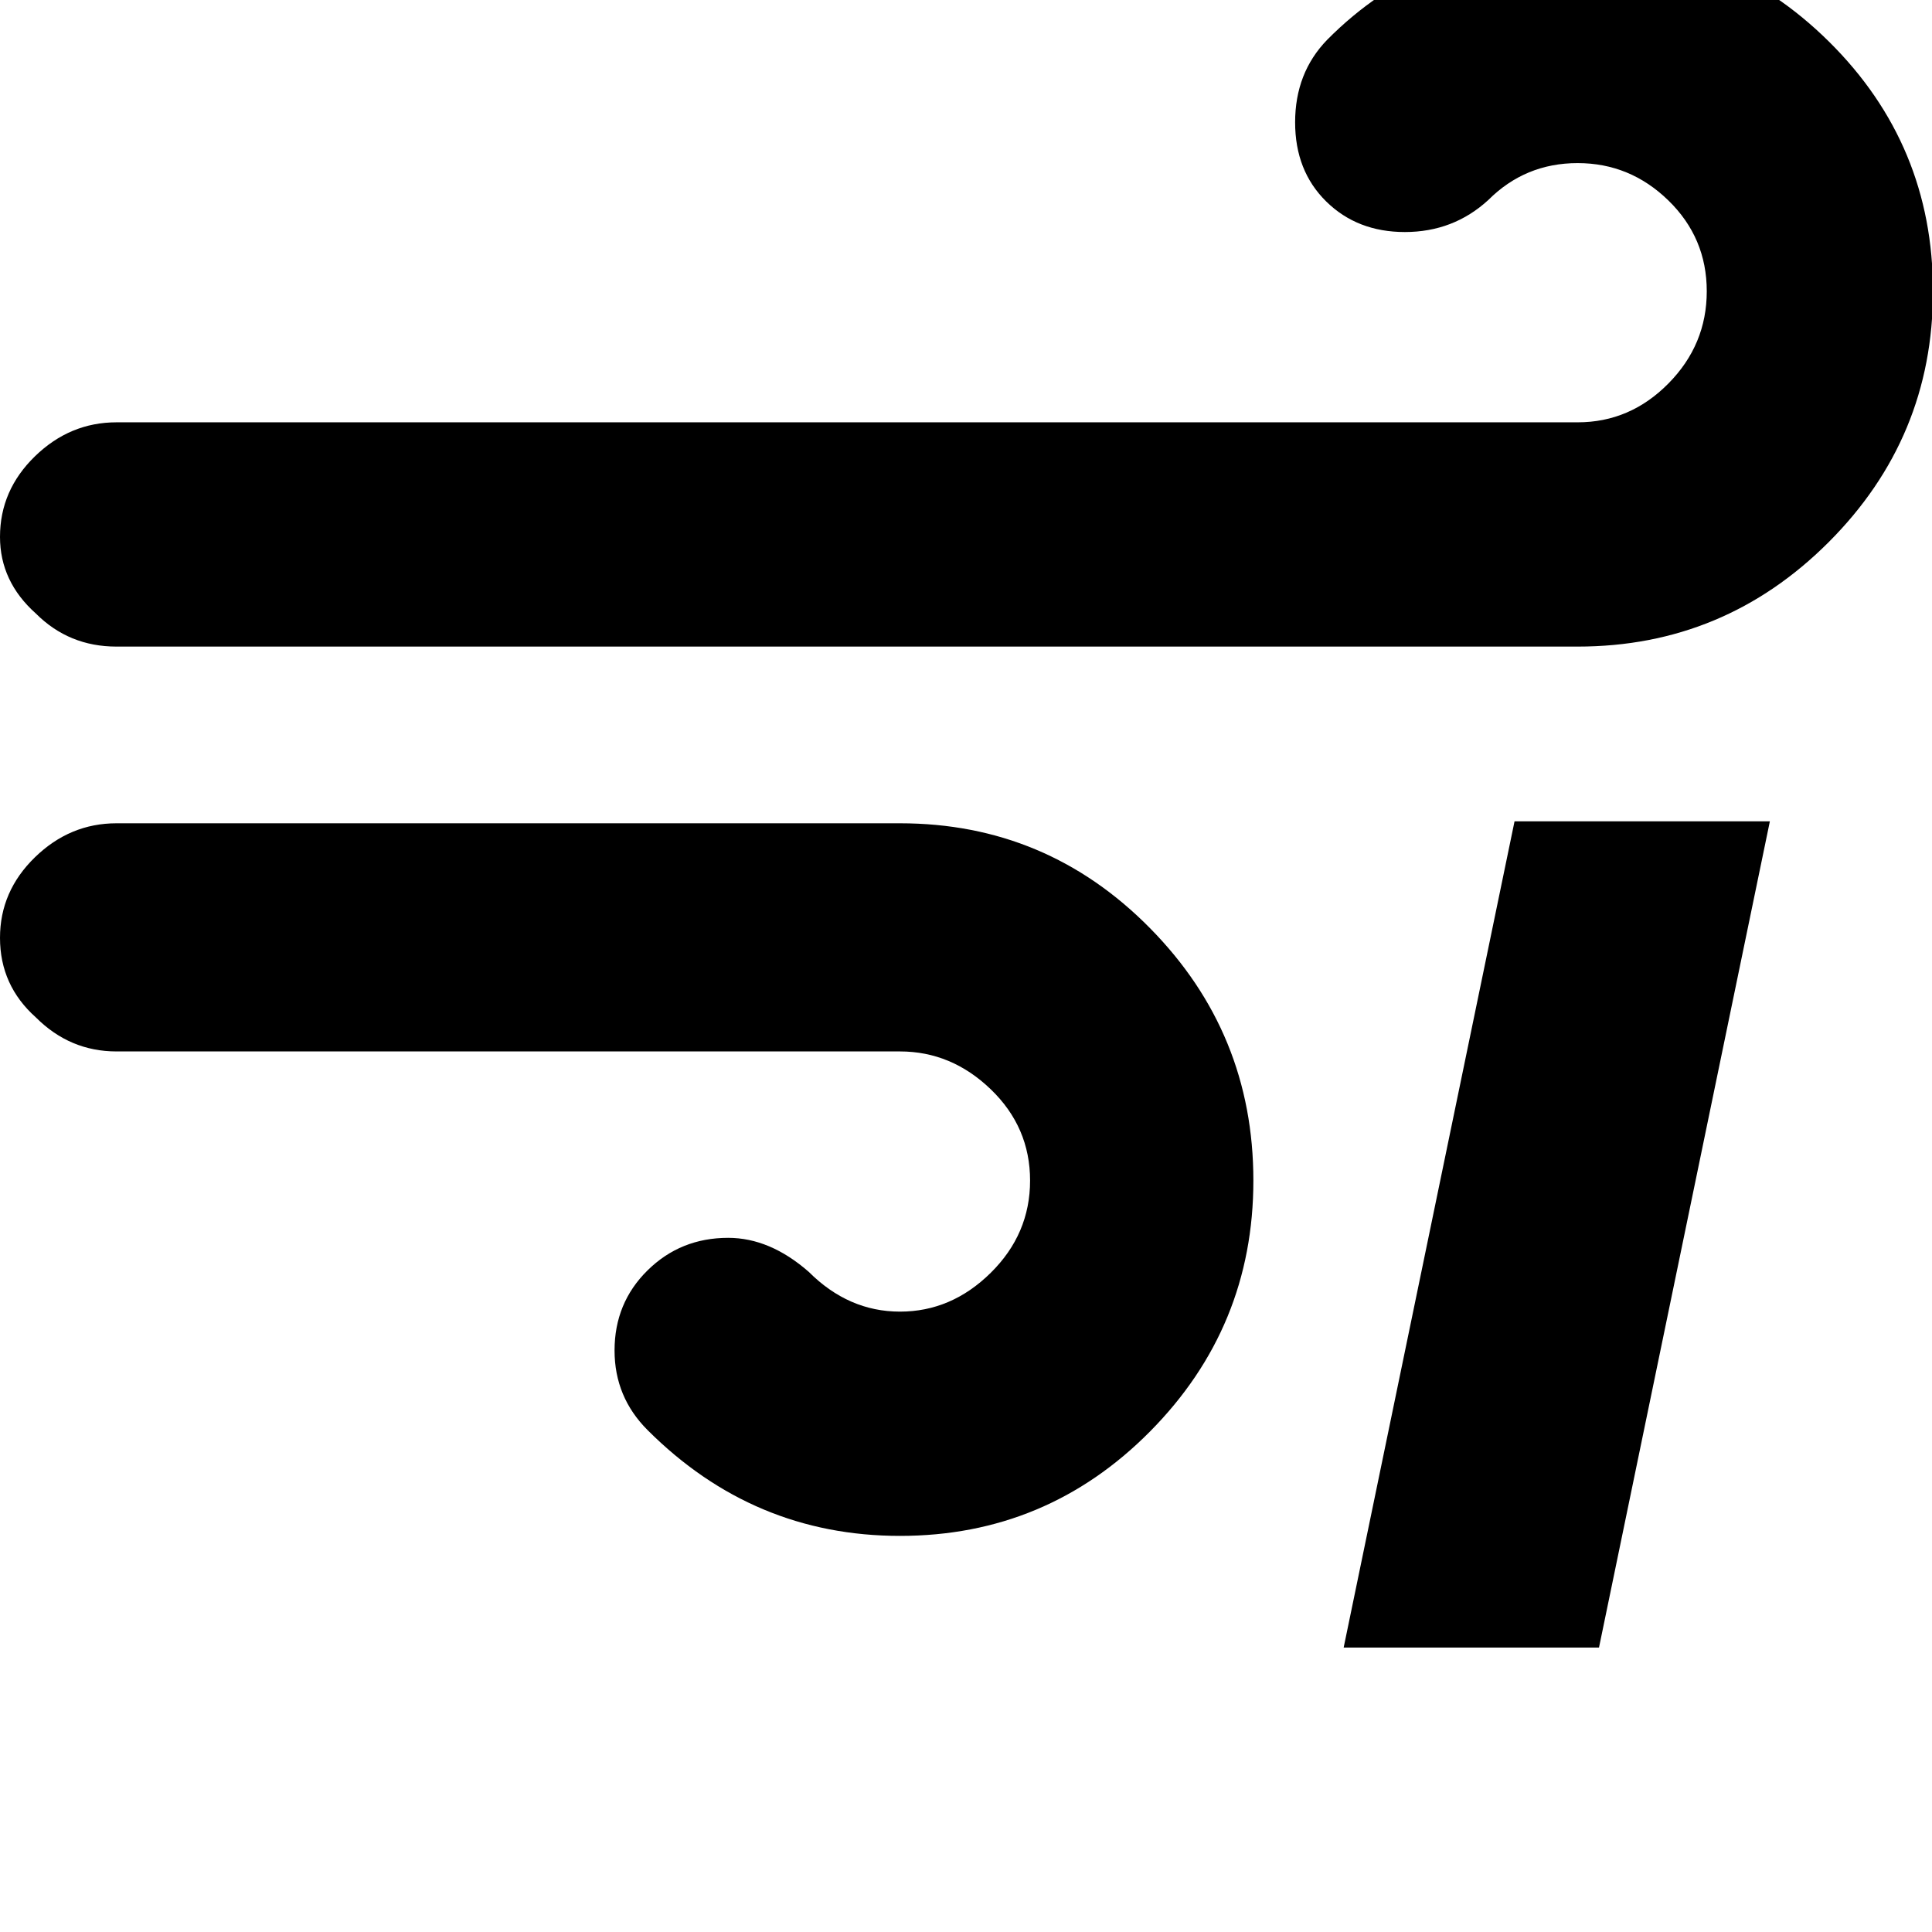
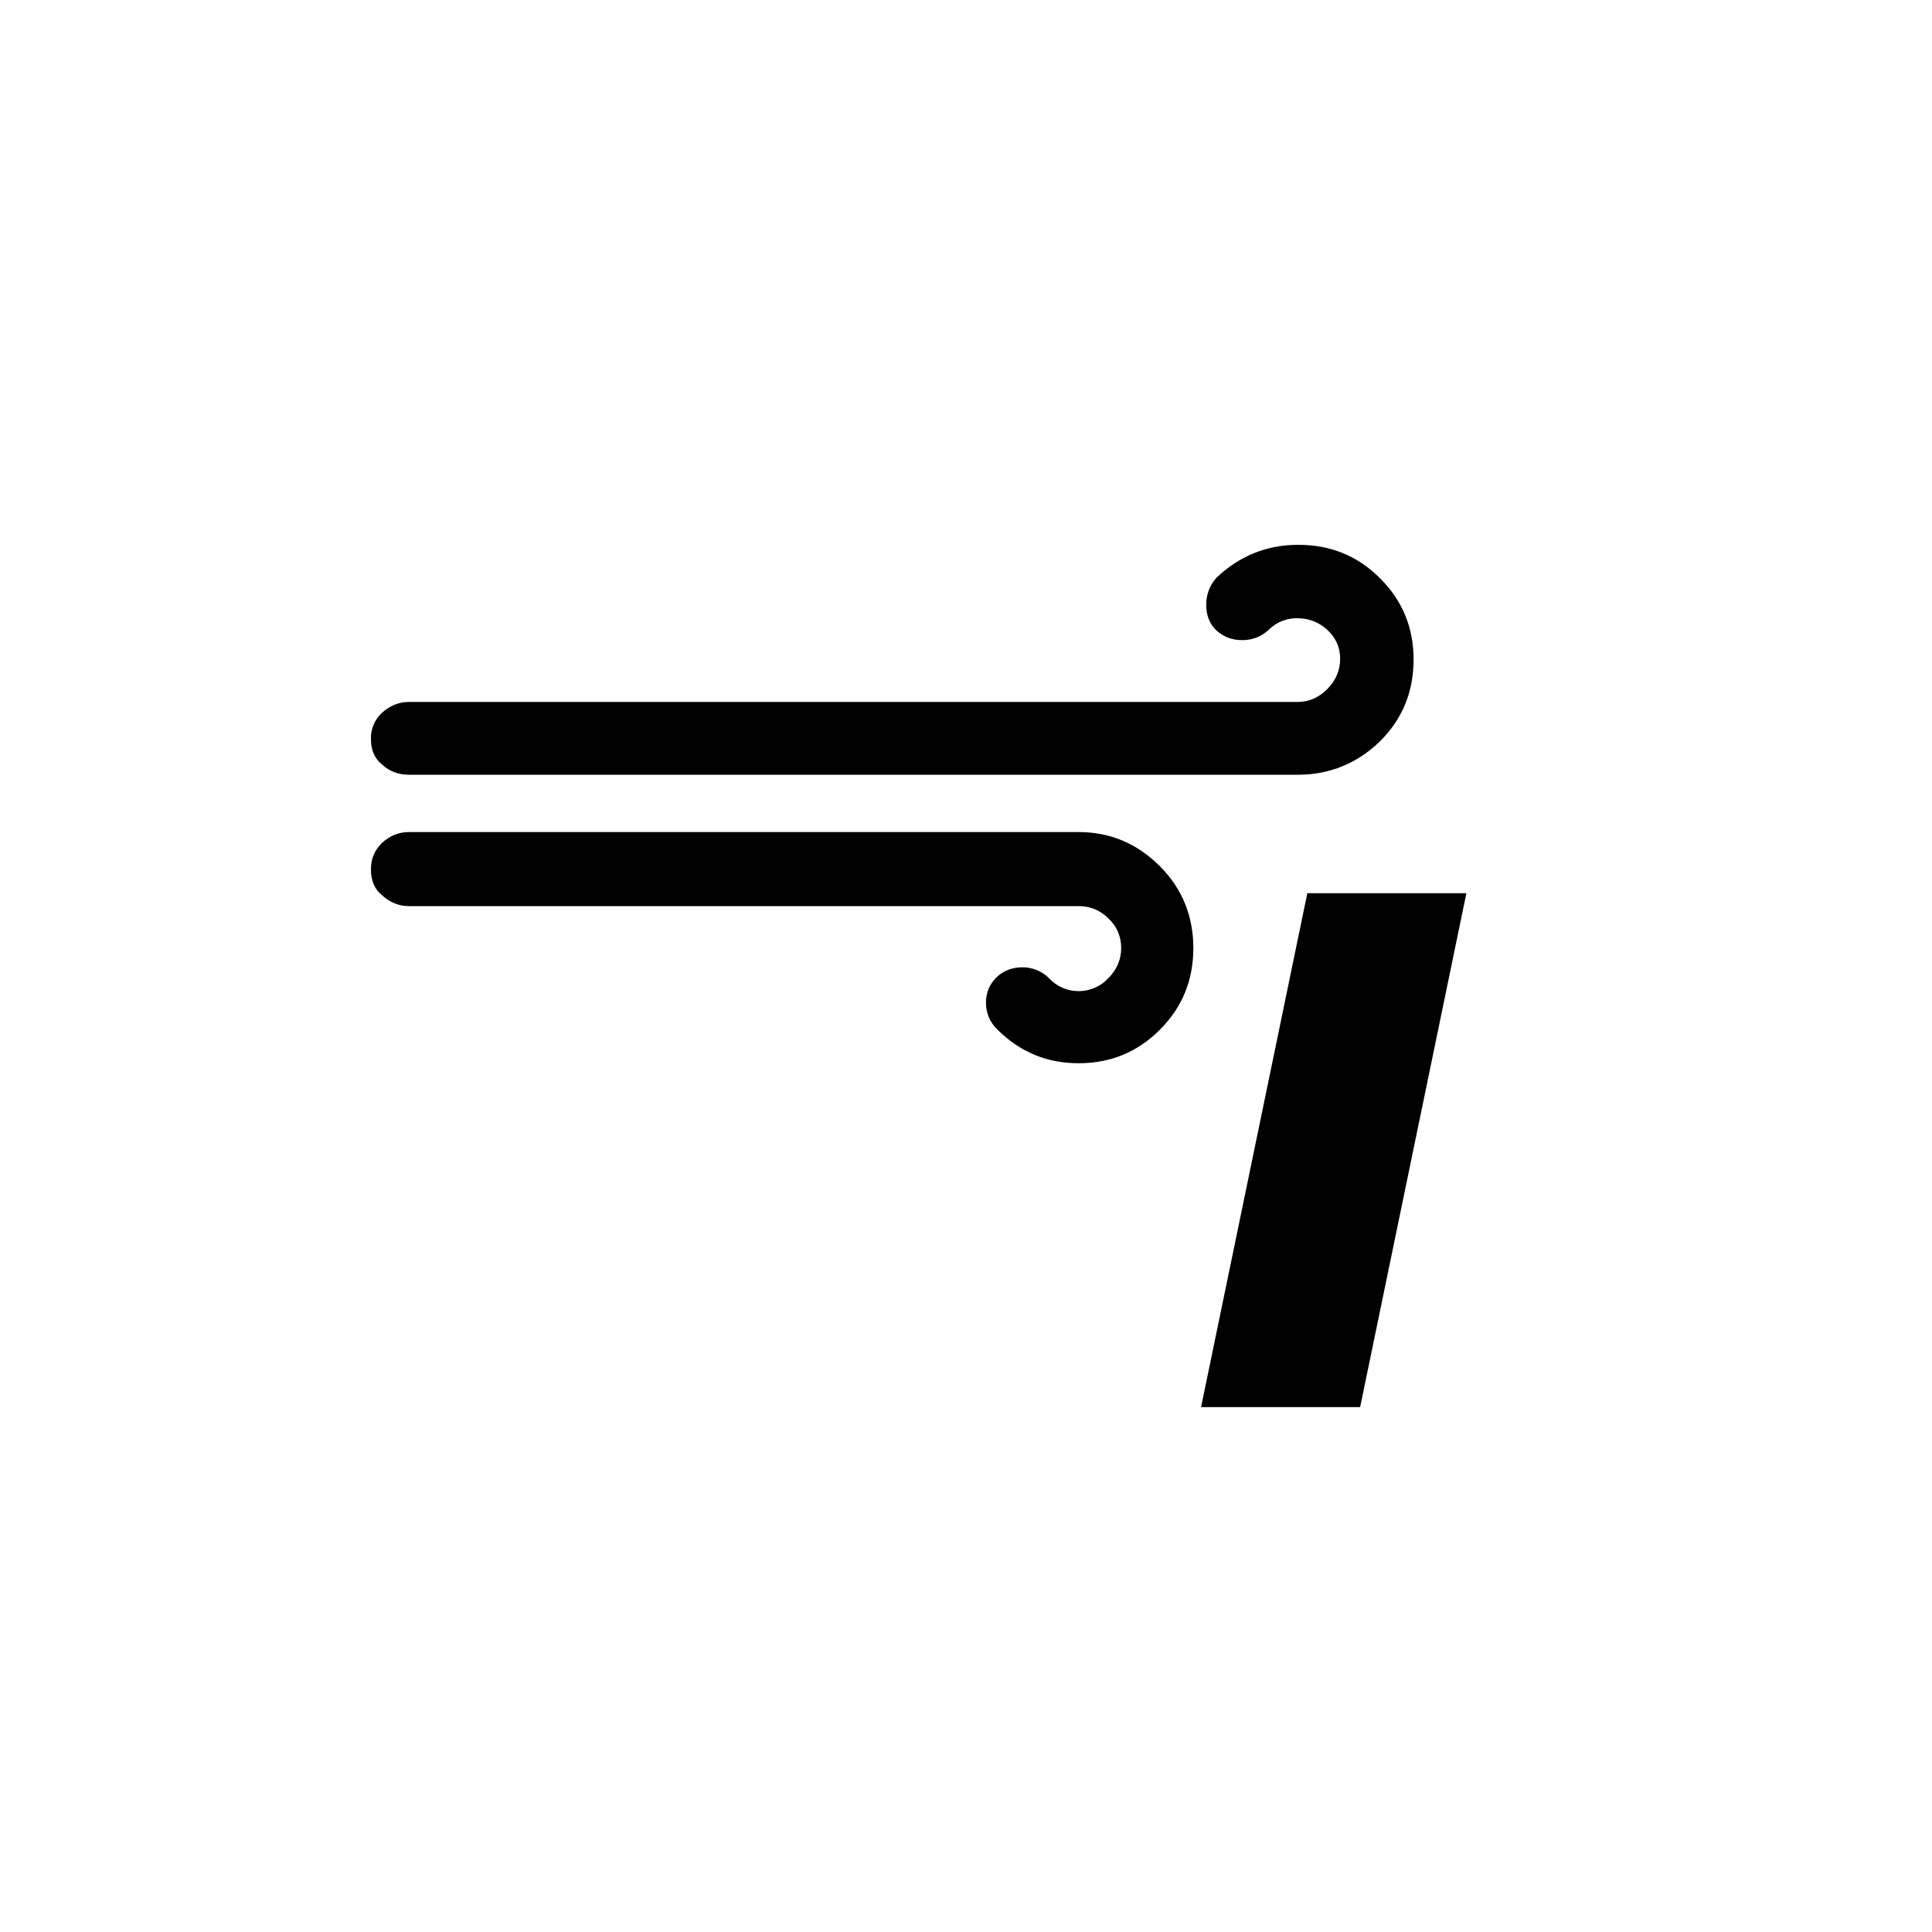
- <svg xmlns="http://www.w3.org/2000/svg" width="64" height="64" viewBox="0 0 1990 1990">
-   <path d="M0 966q0 49 37 82 35 35 83 35h807q53 0 93.5 39t40.5 94-40.5 95-93.5 40-94-41q-40-35-83-35-49 0-83 33.5t-34 82.5q0 48 34 82 109 109 260 109t257.5-107.5T1291 1216q0-152-106.5-260T927 848H120q-48 0-84 35T0 966zm0-413q0 46 37 79 34 34 83 34h1505q151 0 258.5-107.5T1991 300 1884 43 1625-63q-155 0-258 104-33 34-33 85 0 50 32 81.5t81 31.5q50 0 86-33 38-38 92-38t93.5 38.5T1758 300t-39.5 95-93.5 40H120q-48 0-84 35T0 553zm1384 1144h263l176-851h-263z" />
+ <svg xmlns="http://www.w3.org/2000/svg" viewBox="0 0 30 30">
+   <path d="M5.76 13.5c0 .18.06.31.17.4.12.11.26.17.42.17h10.4c.17 0 .33.06.46.19.13.12.2.28.2.46s-.07.34-.2.47a.629.629 0 0 1-.93-.01.584.584 0 0 0-.4-.16c-.16 0-.3.05-.41.16-.11.11-.16.24-.16.39 0 .16.06.3.17.41.36.36.78.53 1.27.53s.91-.17 1.26-.52.52-.77.52-1.27c0-.49-.17-.92-.52-1.27s-.77-.53-1.26-.53H6.35c-.16 0-.3.06-.42.17-.12.12-.17.25-.17.41zm0-2.02c0 .17.06.3.17.39.12.11.26.16.42.16h13.81c.49 0 .92-.18 1.27-.52.35-.35.52-.77.52-1.27 0-.49-.17-.91-.52-1.26s-.77-.52-1.27-.52c-.49 0-.91.17-1.27.51-.11.12-.16.27-.16.42 0 .16.05.3.16.4.11.1.24.15.4.15.15 0 .29-.05.41-.16a.61.61 0 0 1 .45-.18c.17 0 .33.06.46.18s.2.27.2.45-.07.34-.2.47c-.13.13-.28.2-.46.2H6.35c-.16 0-.3.06-.42.17a.53.53 0 0 0-.17.41zm12.89 10.37h2.47l1.65-7.98H20.3l-1.65 7.98z" />
</svg>
